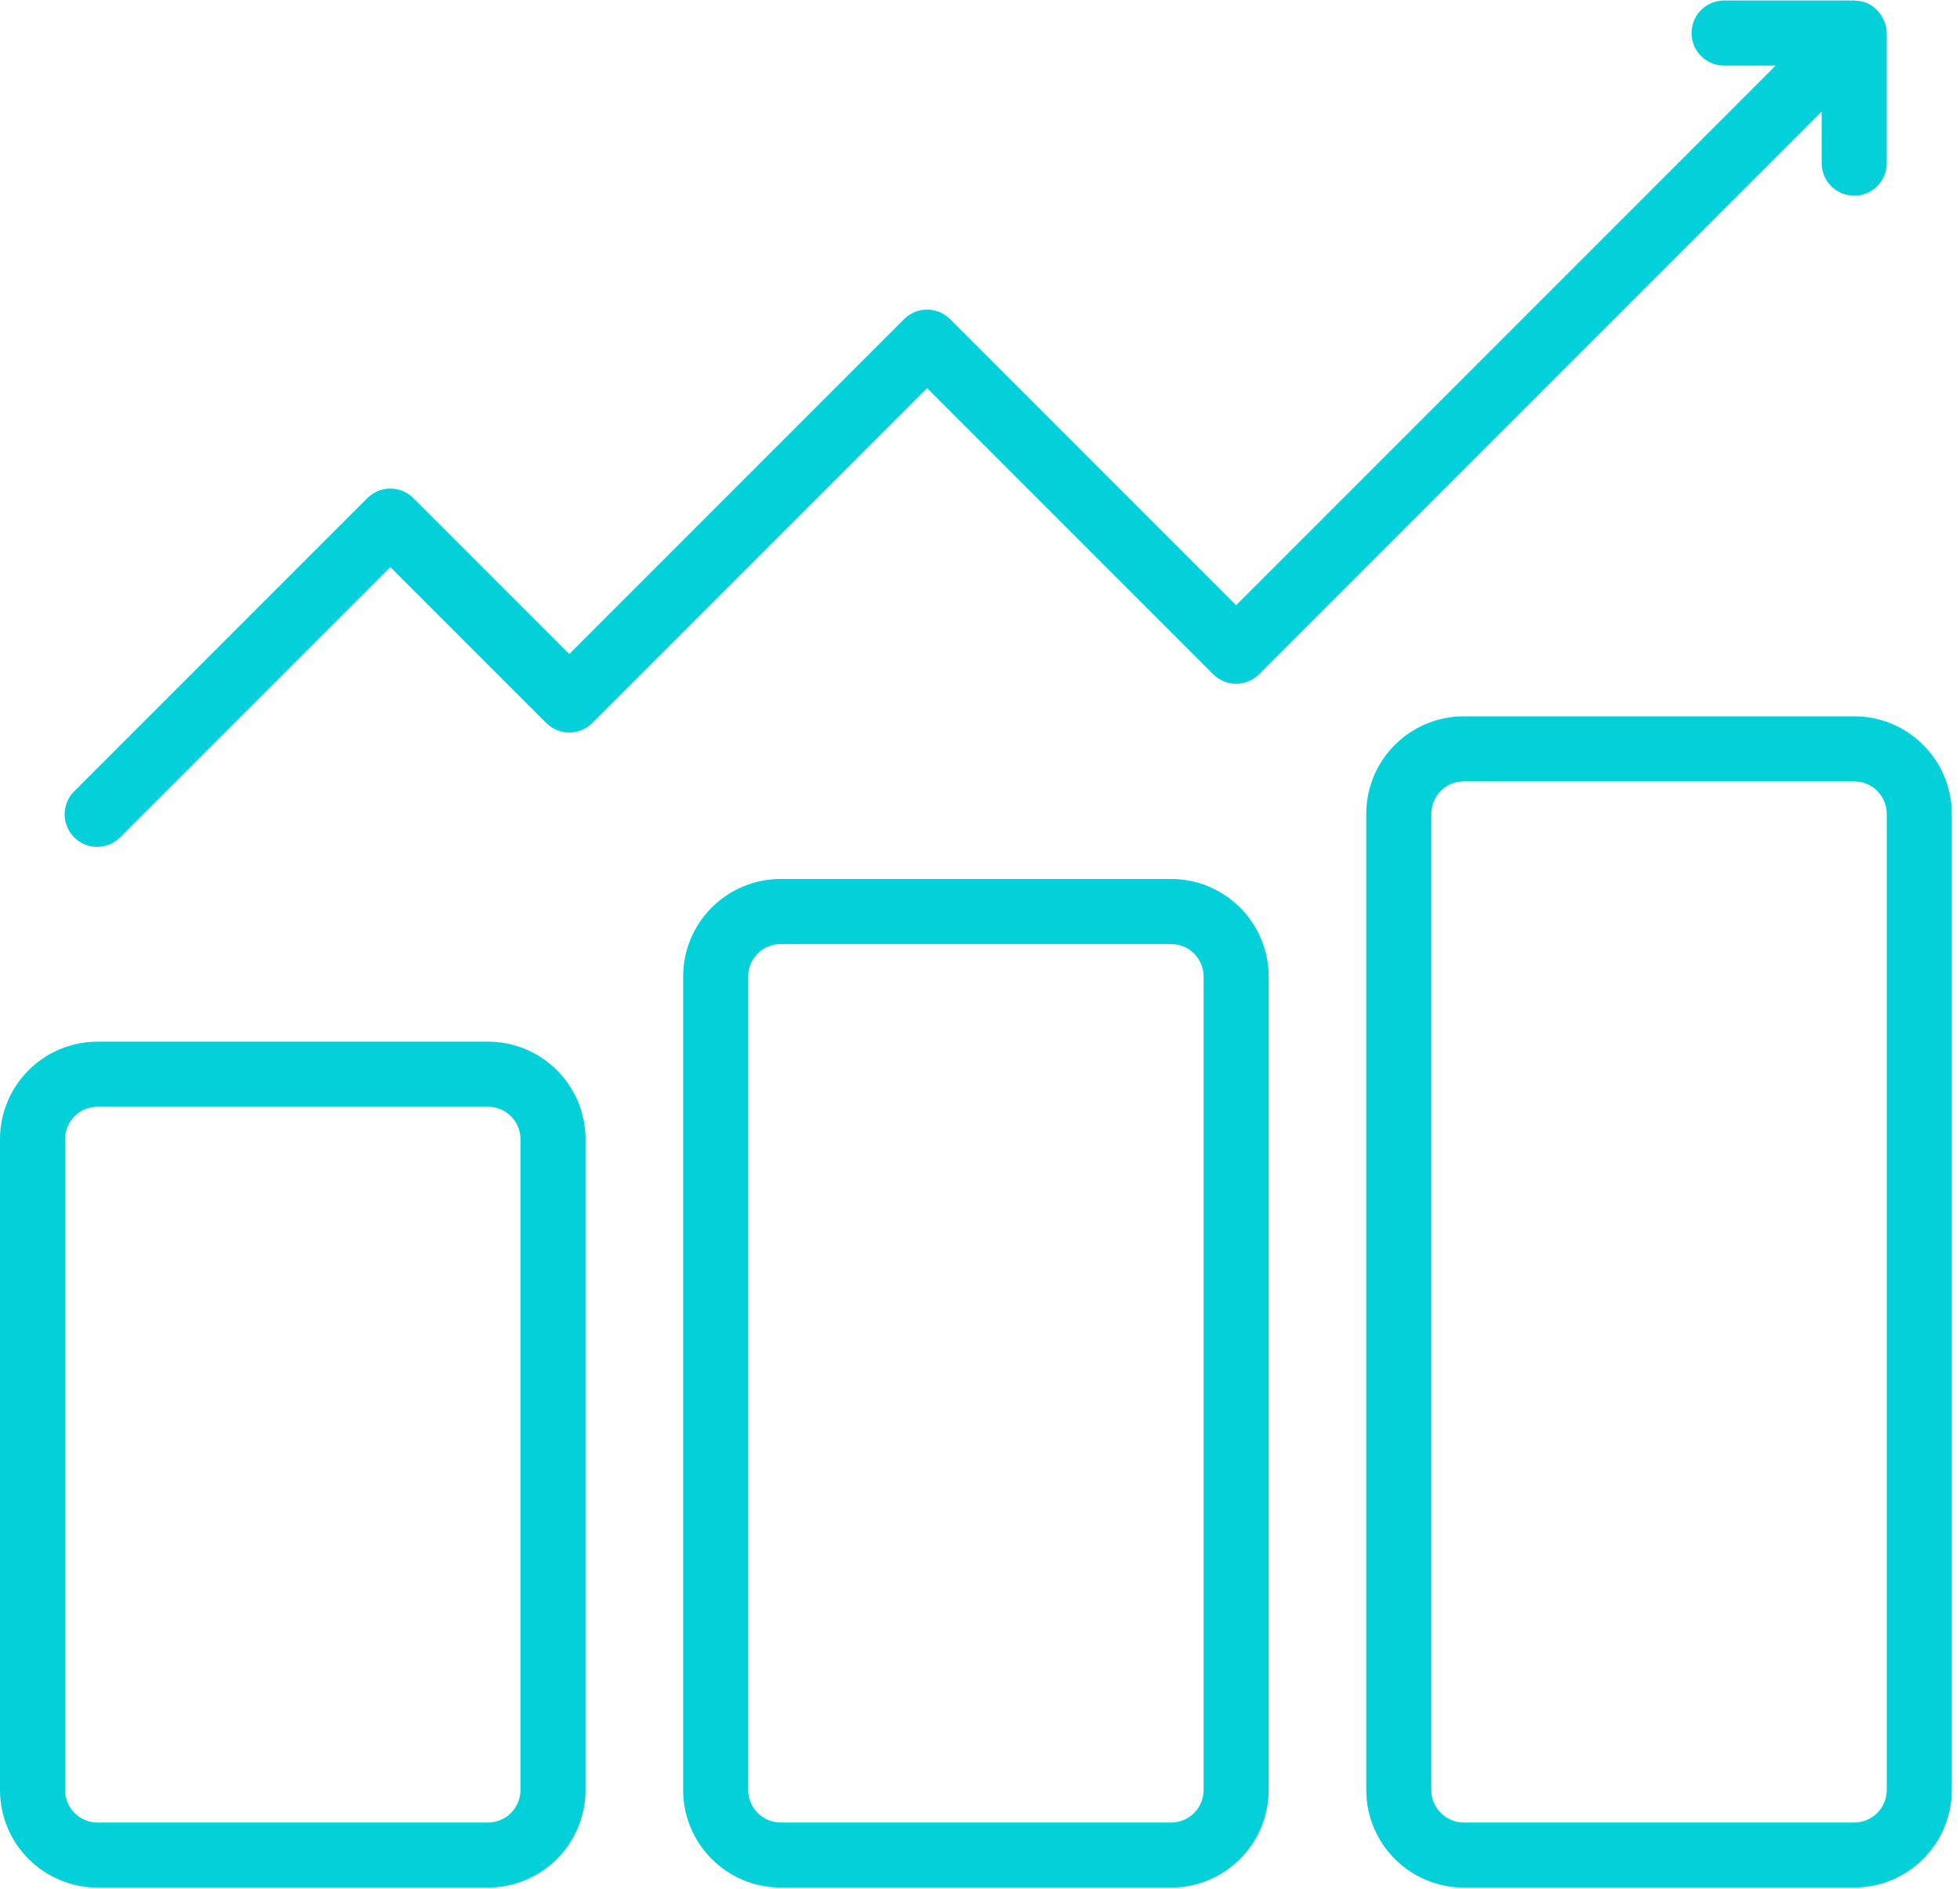
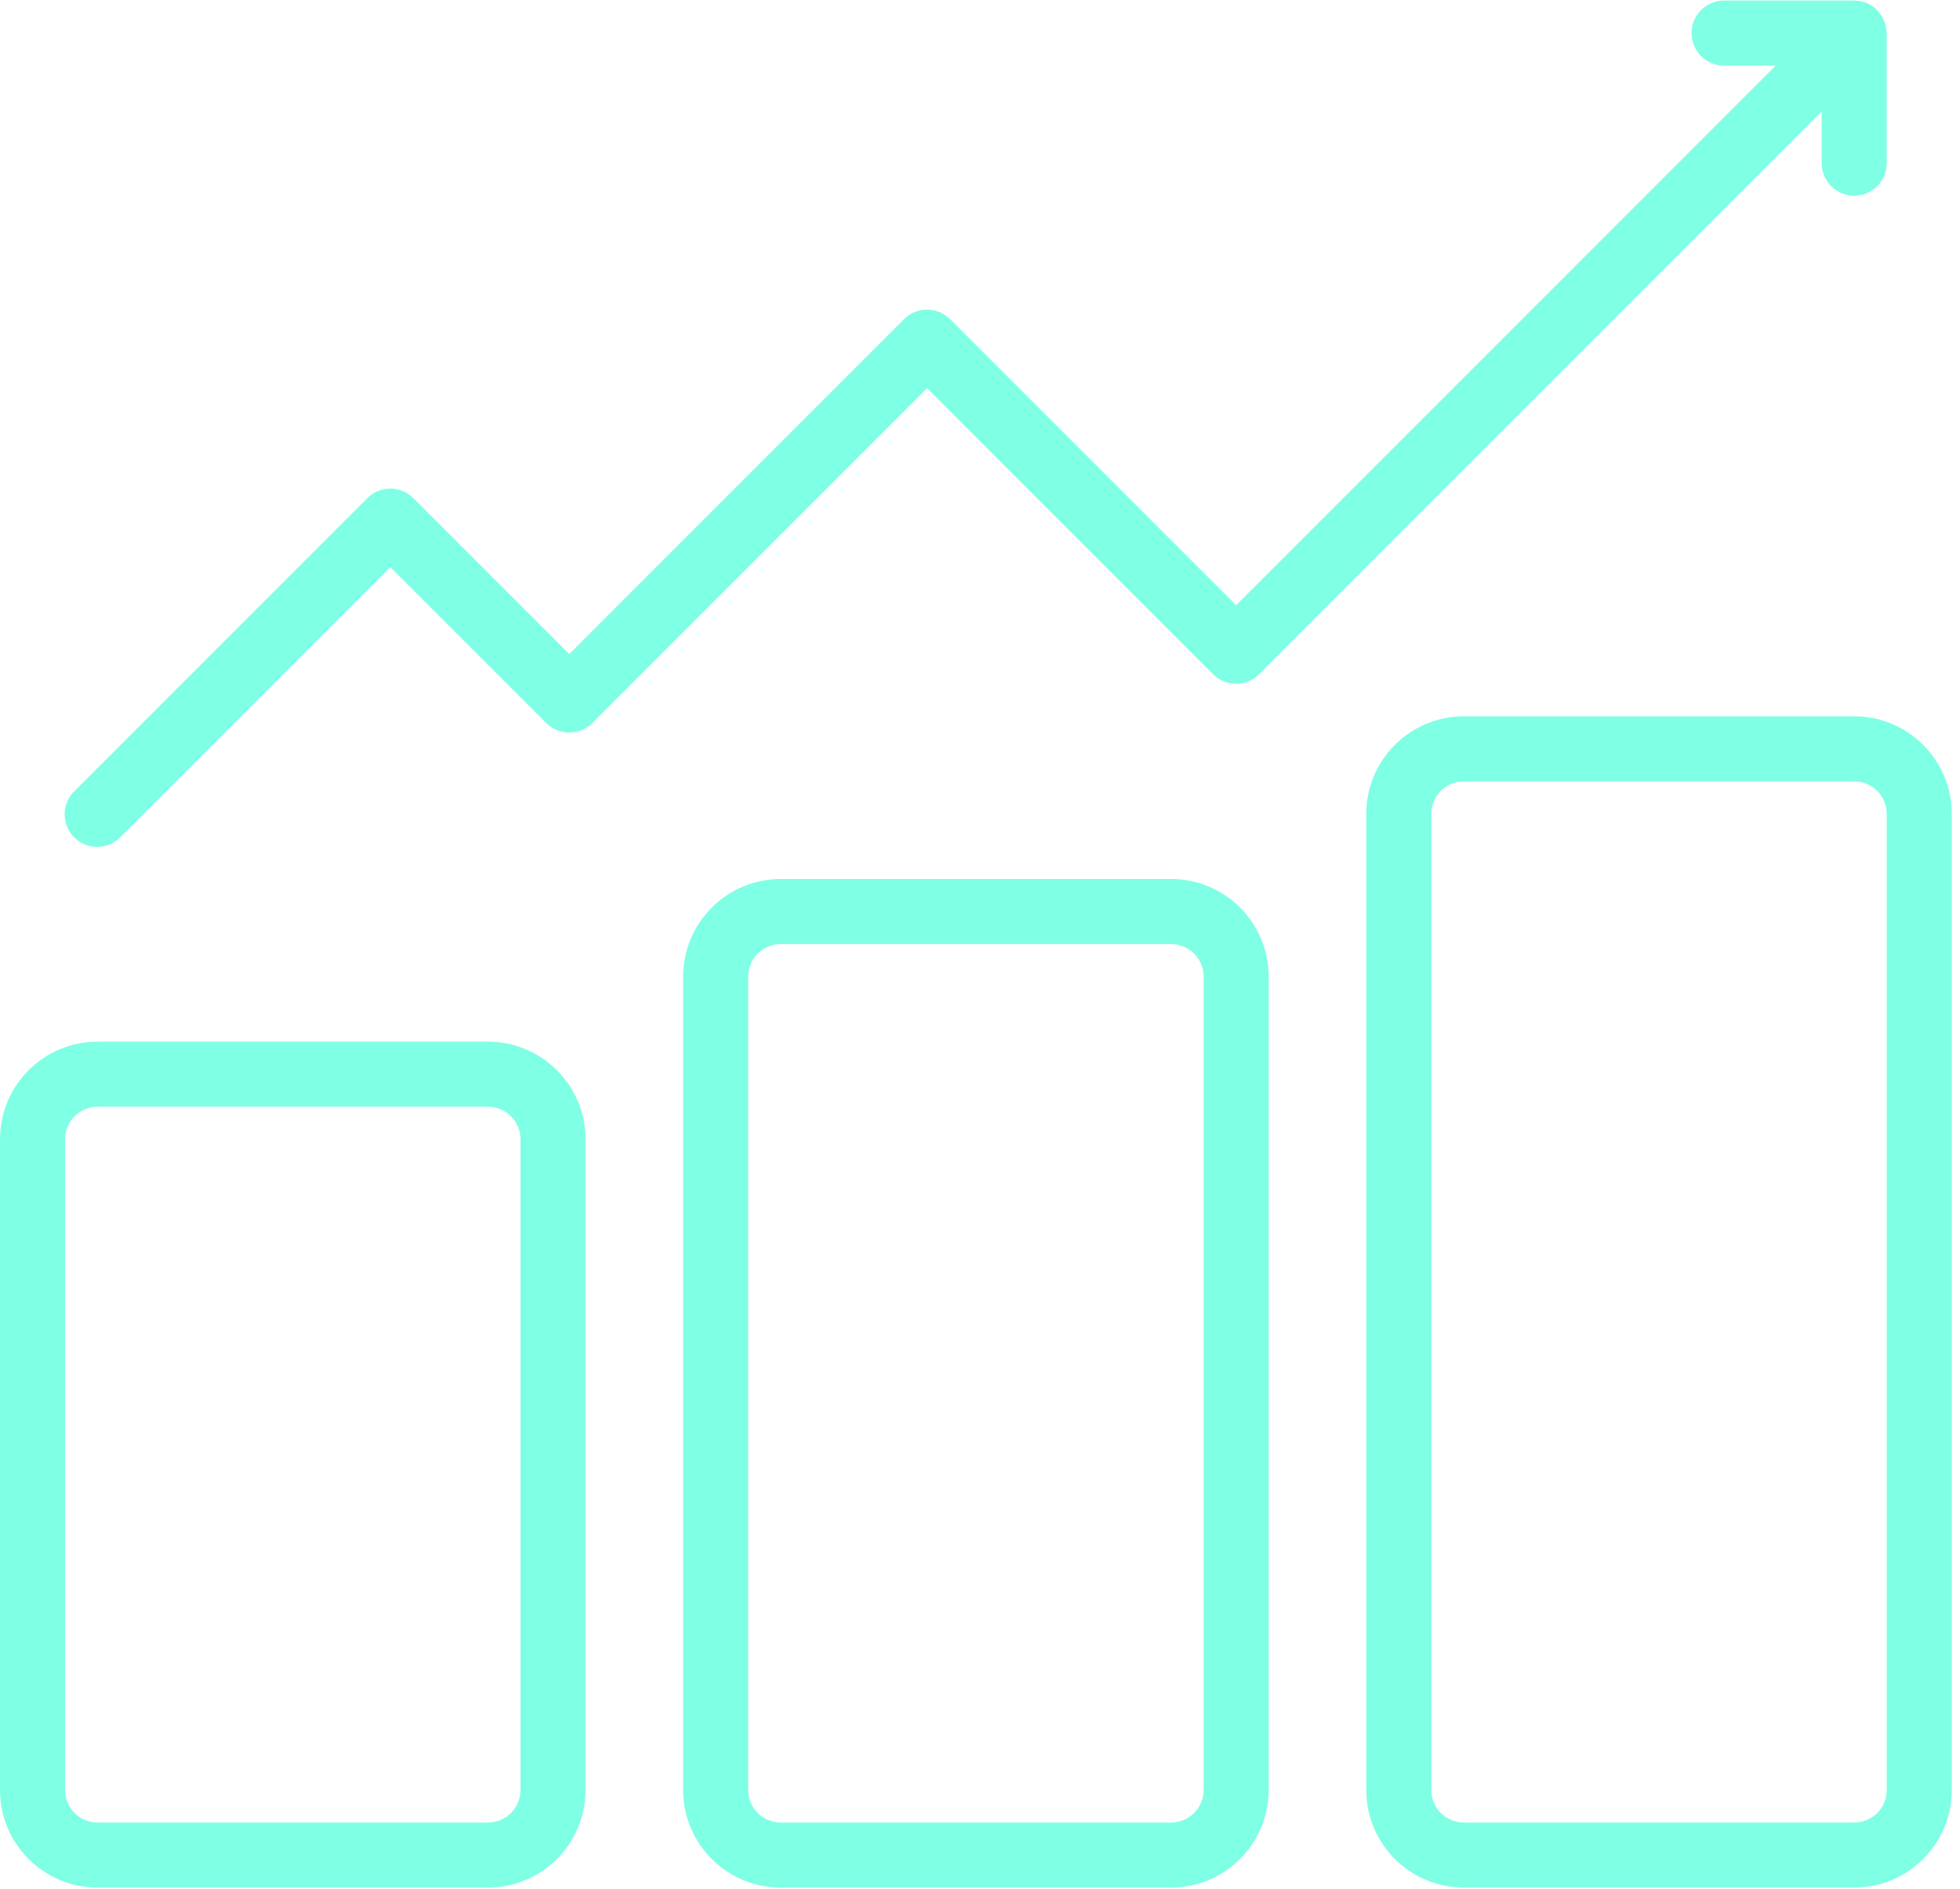
<svg xmlns="http://www.w3.org/2000/svg" width="82px" height="79px" viewBox="0 0 82 79" version="1.1">
+   <style>
+ path {
+   fill: rgba(0, 255, 203, .5);
+ }
+ </style>
  <g id="Page-1" stroke="none" stroke-width="1" fill="none" fill-rule="evenodd">
-     <g id="Navi-Copy-3" transform="translate(-723, -2138)" fill="#04D0D9" fill-rule="nonzero">
+     <g id="Navi-Copy-3" transform="translate(-723, -2138)" fill-rule="nonzero">
      <g id="Group-3" transform="translate(713, 2138)">
        <g id="profit" transform="translate(10, 0)">
          <path d="M20.414,43.572 L4.083,43.572 C1.828,43.572 0,45.4 0,47.655 L0,74.874 C0,77.128 1.828,78.956 4.083,78.956 L20.414,78.956 C22.669,78.956 24.497,77.128 24.497,74.874 L24.497,47.655 C24.497,45.4 22.669,43.572 20.414,43.572 Z M21.775,74.874 C21.775,75.626 21.166,76.235 20.414,76.235 L4.083,76.235 C3.331,76.235 2.722,75.626 2.722,74.874 L2.722,47.655 C2.722,46.903 3.331,46.294 4.083,46.294 L20.414,46.294 C21.166,46.294 21.775,46.903 21.775,47.655 L21.775,74.874 Z" id="Shape" />
          <path d="M77.574,29.963 L61.242,29.963 C58.988,29.963 57.16,31.791 57.16,34.045 L57.16,74.874 C57.16,77.128 58.988,78.956 61.242,78.956 L77.574,78.956 C79.828,78.956 81.657,77.128 81.657,74.874 L81.657,34.045 C81.657,31.791 79.828,29.963 77.574,29.963 Z M78.935,74.874 C78.935,75.626 78.326,76.235 77.574,76.235 L61.242,76.235 C60.49,76.235 59.881,75.626 59.881,74.874 L59.881,34.045 C59.881,33.293 60.49,32.684 61.242,32.684 L77.574,32.684 C78.326,32.684 78.935,33.293 78.935,34.045 L78.935,74.874 Z" id="Shape" />
          <path d="M48.994,36.767 L32.663,36.767 C30.408,36.767 28.58,38.596 28.58,40.85 L28.58,74.874 C28.58,77.128 30.408,78.956 32.663,78.956 L48.994,78.956 C51.248,78.956 53.077,77.128 53.077,74.874 L53.077,40.85 C53.077,38.596 51.248,36.767 48.994,36.767 Z M50.355,74.874 C50.355,75.626 49.746,76.235 48.994,76.235 L32.663,76.235 C31.911,76.235 31.302,75.626 31.302,74.874 L31.302,40.85 C31.302,40.098 31.911,39.489 32.663,39.489 L48.994,39.489 C49.746,39.489 50.355,40.098 50.355,40.85 L50.355,74.874 Z" id="Shape" />
          <path d="M50.754,28.203 C51.285,28.734 52.146,28.734 52.678,28.203 L76.213,4.668 L76.213,6.826 C76.213,7.578 76.822,8.187 77.574,8.187 C78.326,8.187 78.935,7.578 78.935,6.826 L78.935,1.383 C78.931,1.22 78.9,1.059 78.839,0.907 C78.821,0.861 78.799,0.816 78.776,0.771 C78.725,0.67 78.662,0.575 78.586,0.489 C78.465,0.338 78.309,0.219 78.132,0.143 C78.119,0.143 78.11,0.127 78.097,0.123 C77.946,0.063 77.786,0.031 77.624,0.028 C77.604,0.031 77.59,0.022 77.574,0.022 L72.13,0.022 C71.378,0.022 70.769,0.631 70.769,1.383 C70.769,2.135 71.378,2.744 72.13,2.744 L74.288,2.744 L51.716,25.316 L39.749,13.349 C39.217,12.818 38.356,12.818 37.825,13.349 L23.816,27.358 L17.293,20.835 C16.762,20.304 15.901,20.304 15.369,20.835 L3.121,33.083 C2.767,33.424 2.625,33.931 2.749,34.407 C2.874,34.883 3.246,35.254 3.721,35.379 C4.197,35.503 4.704,35.361 5.045,35.008 L16.331,23.721 L22.854,30.244 C23.386,30.775 24.247,30.775 24.779,30.244 L38.787,16.236 L50.754,28.203 Z" id="Path" />
        </g>
      </g>
    </g>
  </g>
</svg>
